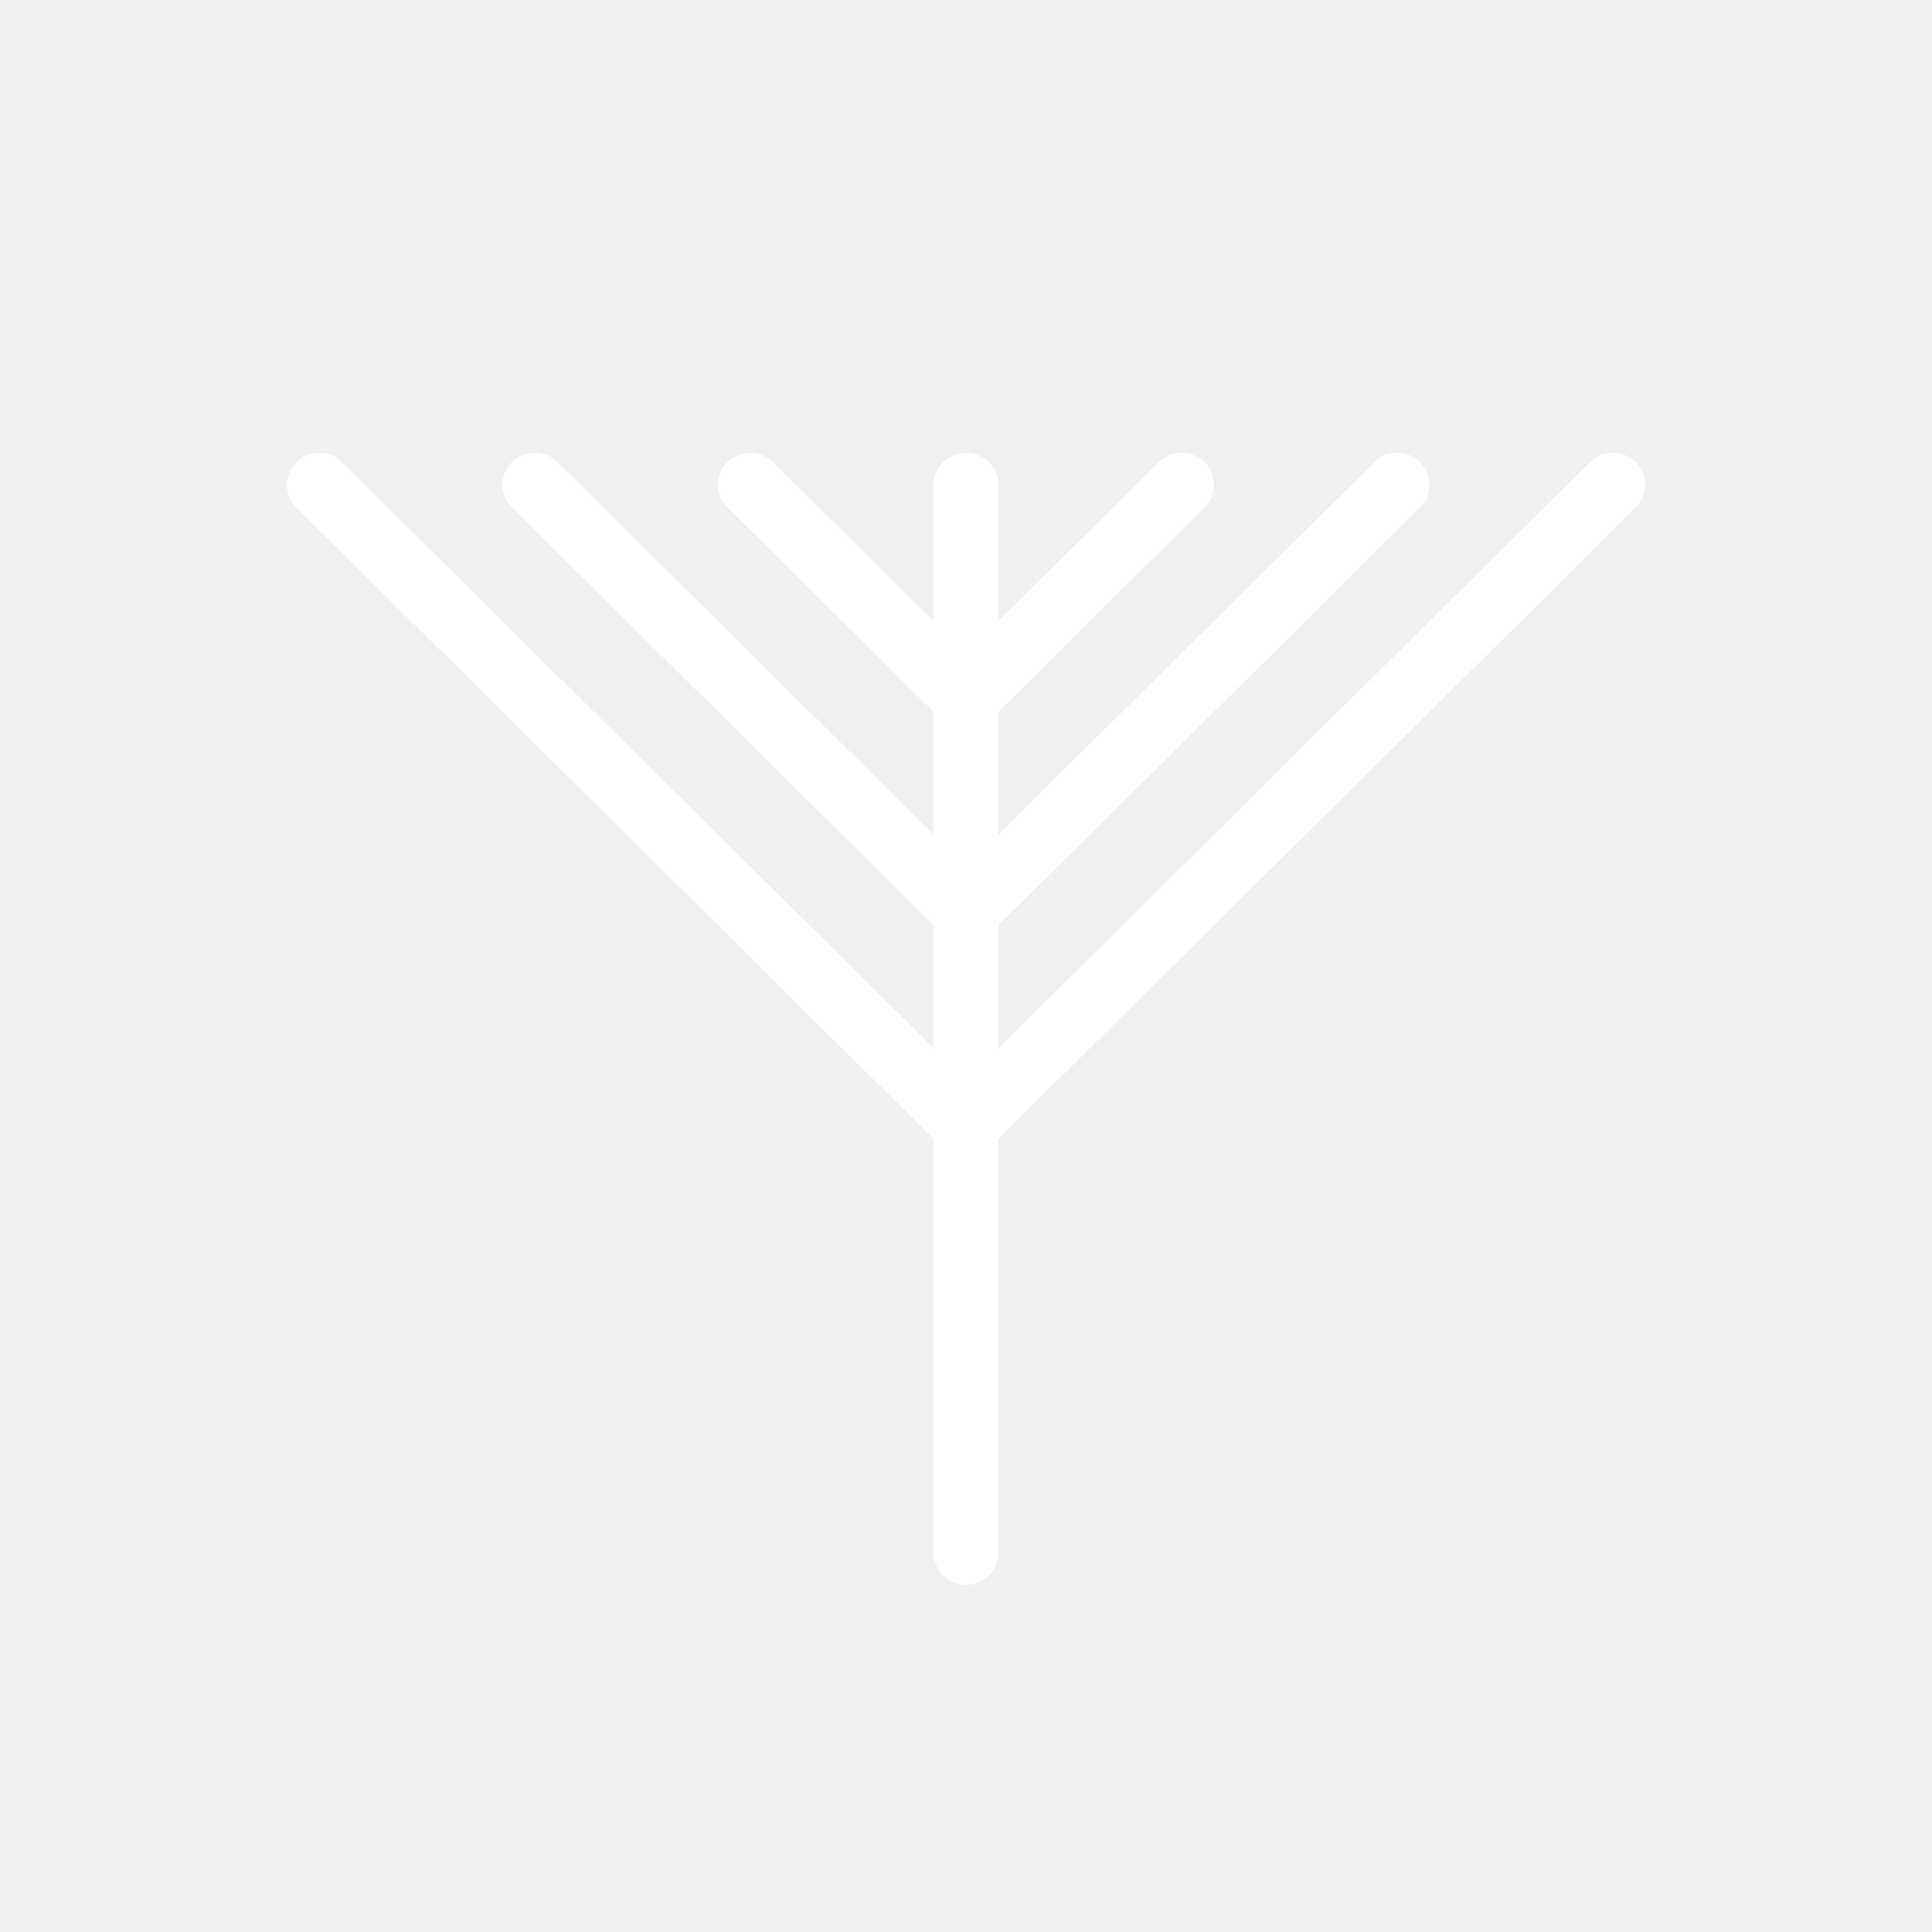
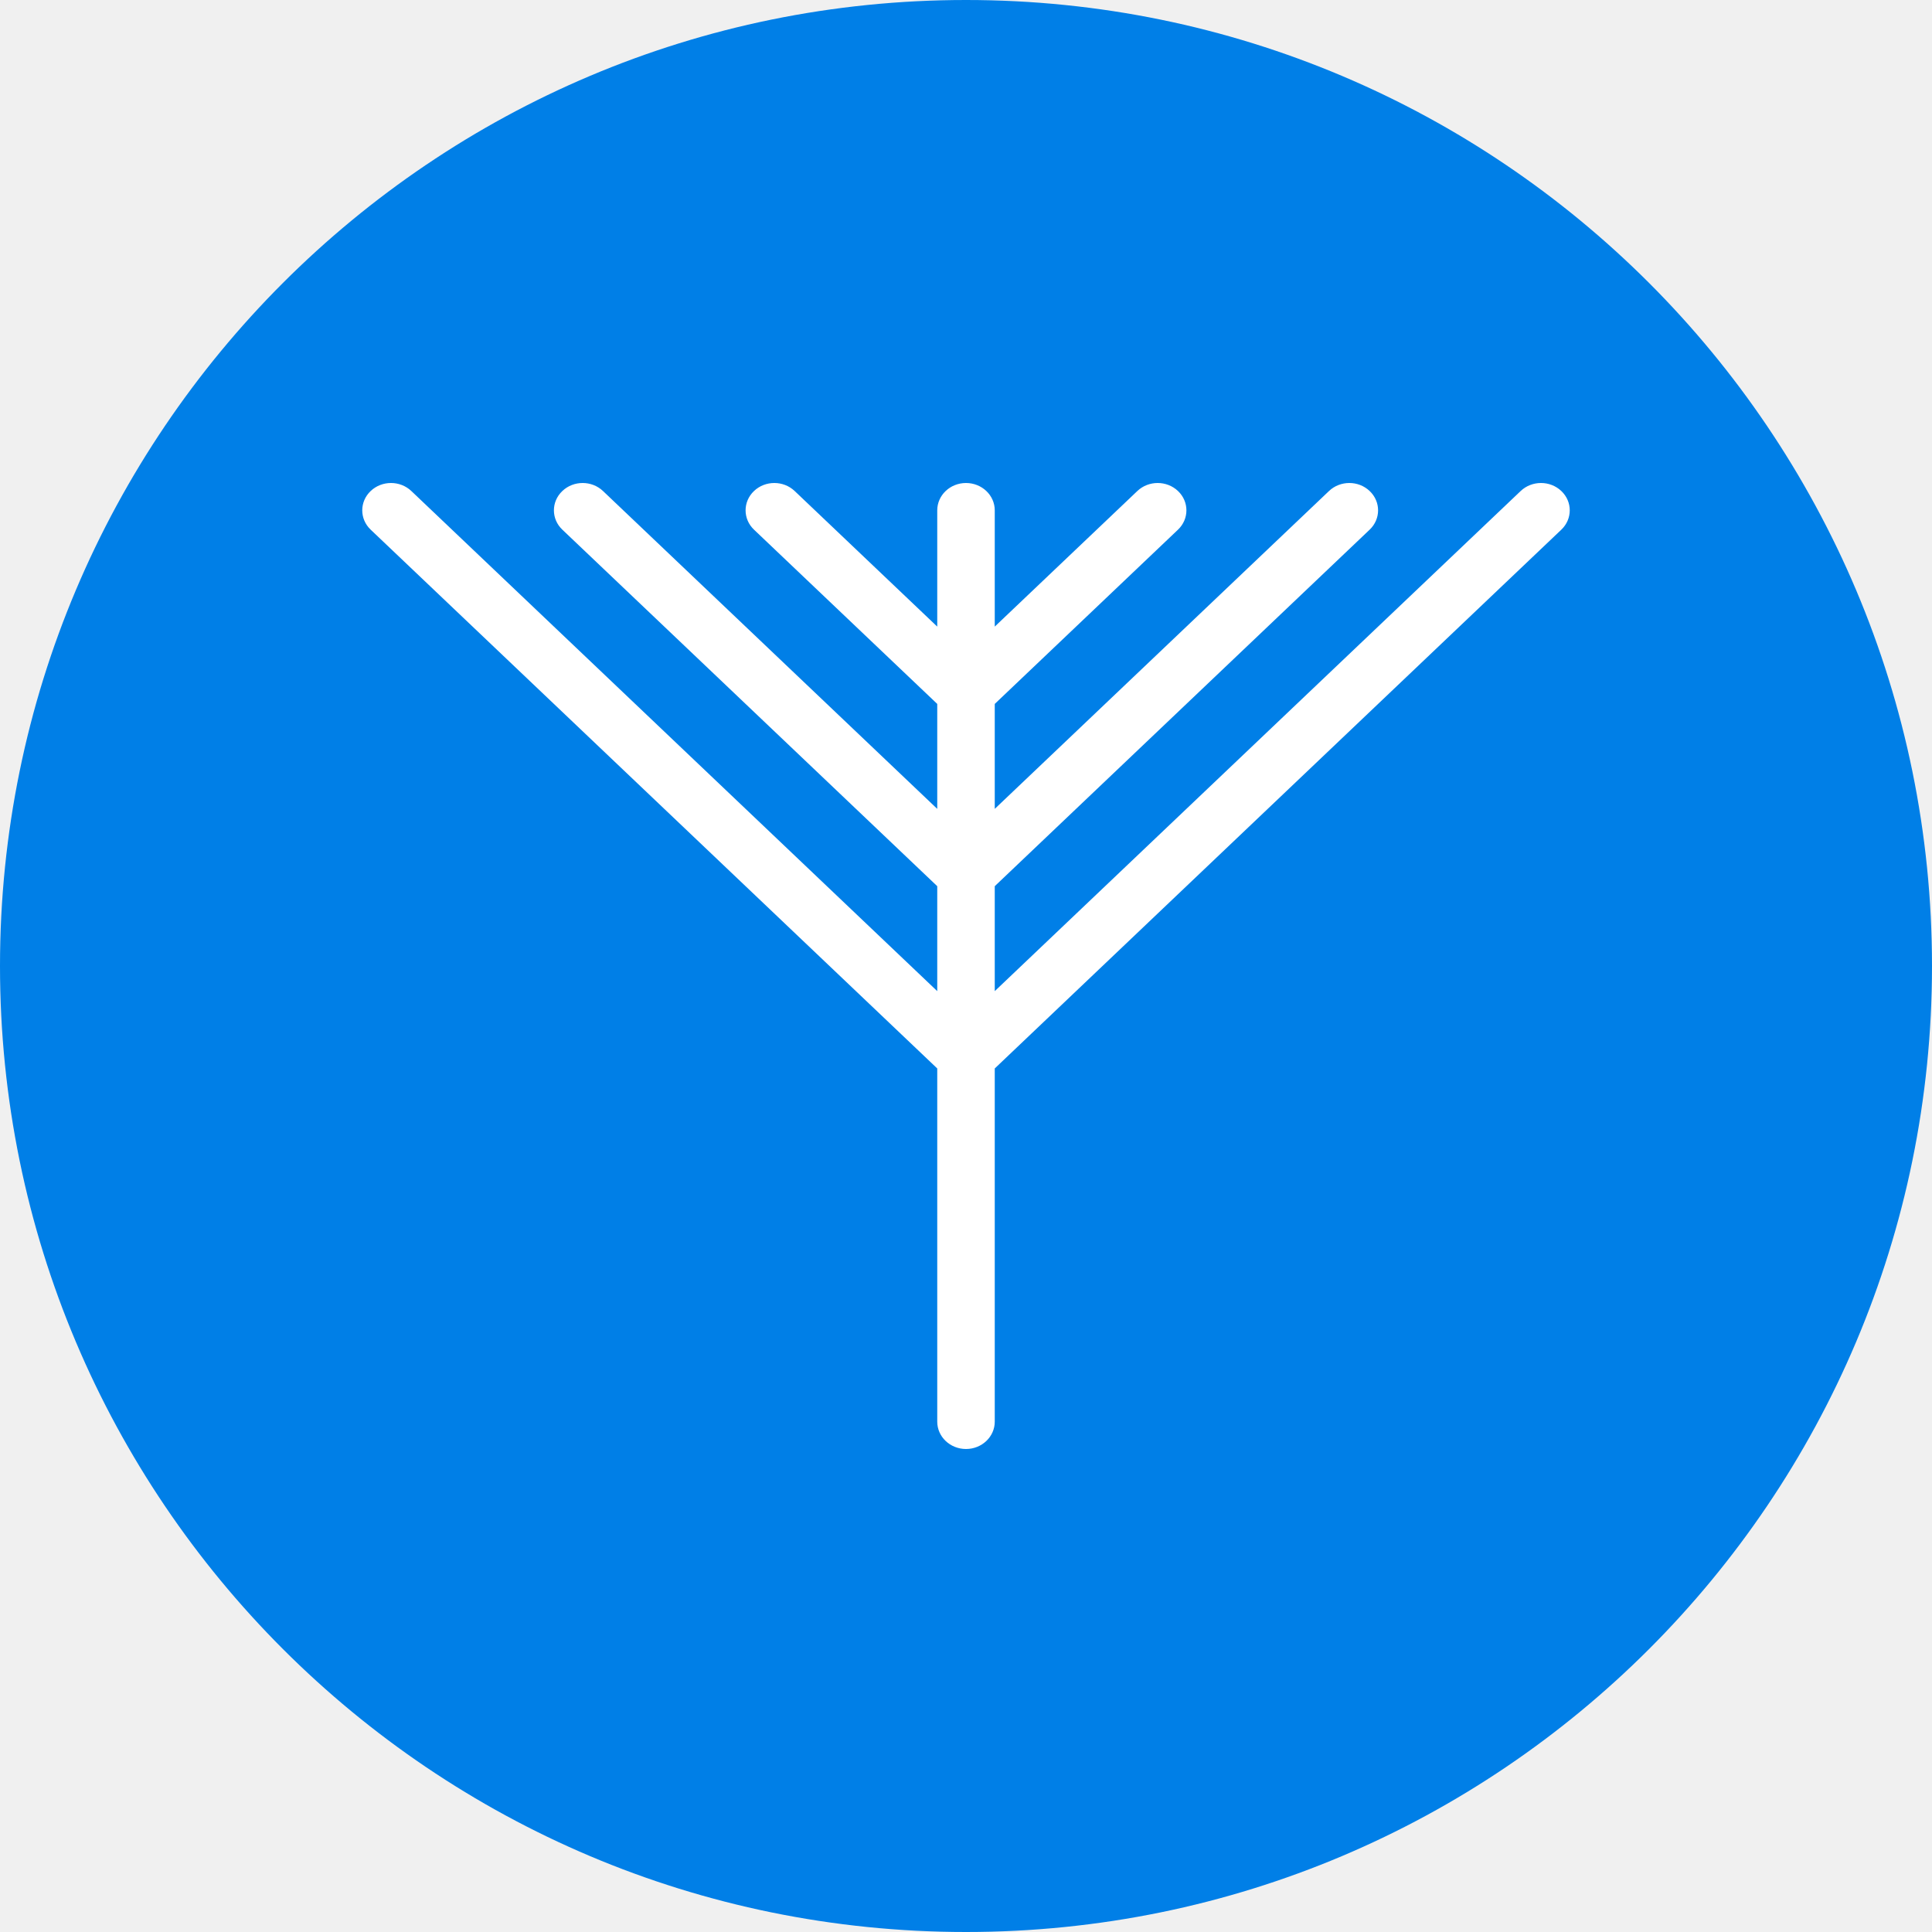
<svg xmlns="http://www.w3.org/2000/svg" width="128" height="128" viewBox="0 0 128 128" fill="none">
-   <path d="M105.342 30.622L66.143 69.451V61.303L94.086 33.623C94.924 32.794 94.924 31.451 94.086 30.622C93.249 29.793 91.893 29.793 91.056 30.622L66.143 55.3V47.153L79.801 33.623C80.638 32.794 80.638 31.451 79.801 30.622C78.964 29.793 77.608 29.793 76.771 30.622L66.143 41.15V32.123C66.143 30.951 65.184 30 64 30C62.816 30 61.857 30.951 61.857 32.123V41.15L51.229 30.622C50.392 29.793 49.036 29.793 48.199 30.622C47.362 31.451 47.362 32.794 48.199 33.624L61.857 47.153V55.3L36.944 30.622C36.107 29.793 34.751 29.793 33.914 30.622C33.076 31.451 33.076 32.794 33.914 33.624L61.857 61.303V69.451L22.658 30.622C21.821 29.793 20.465 29.793 19.628 30.622C18.791 31.451 18.791 32.794 19.628 33.624L61.857 75.454V102.877C61.857 104.049 62.816 105 64 105C65.184 105 66.143 104.049 66.143 102.877V75.454L108.372 33.624C109.209 32.794 109.209 31.451 108.372 30.622C107.535 29.793 106.179 29.793 105.342 30.622Z" fill="white" />
+   <circle cx="64" cy="64" r="64" fill="#007FE7" />
+   <path d="M100.748 32.531L65.905 65.665V58.712L90.743 35.092C91.488 34.384 91.488 33.238 90.743 32.531C90 31.823 88.794 31.823 88.05 32.531L65.905 53.59V46.637L78.045 35.092C78.789 34.384 78.789 33.238 78.045 32.531C77.301 31.823 76.096 31.823 75.352 32.531L65.905 41.514V33.811C65.905 32.812 65.052 32 64 32C62.948 32 62.095 32.811 62.095 33.811V41.514L52.648 32.531C51.904 31.823 50.699 31.823 49.955 32.531C49.211 33.238 49.211 34.385 49.955 35.092L62.095 46.637V53.59L39.95 32.531C39.206 31.823 38 31.823 37.257 32.531C36.512 33.238 36.512 34.385 37.257 35.092L62.095 58.712V65.665L27.252 32.531C26.507 31.823 25.302 31.823 24.558 32.531C23.814 33.238 23.814 34.385 24.558 35.092L62.095 70.788V94.189C62.095 95.189 62.948 96 64 96C65.052 96 65.905 95.189 65.905 94.189V70.788L103.442 35.092C104.186 34.385 104.186 33.238 103.442 32.531C102.698 31.823 101.493 31.823 100.748 32.531Z" fill="white" />
</svg>
